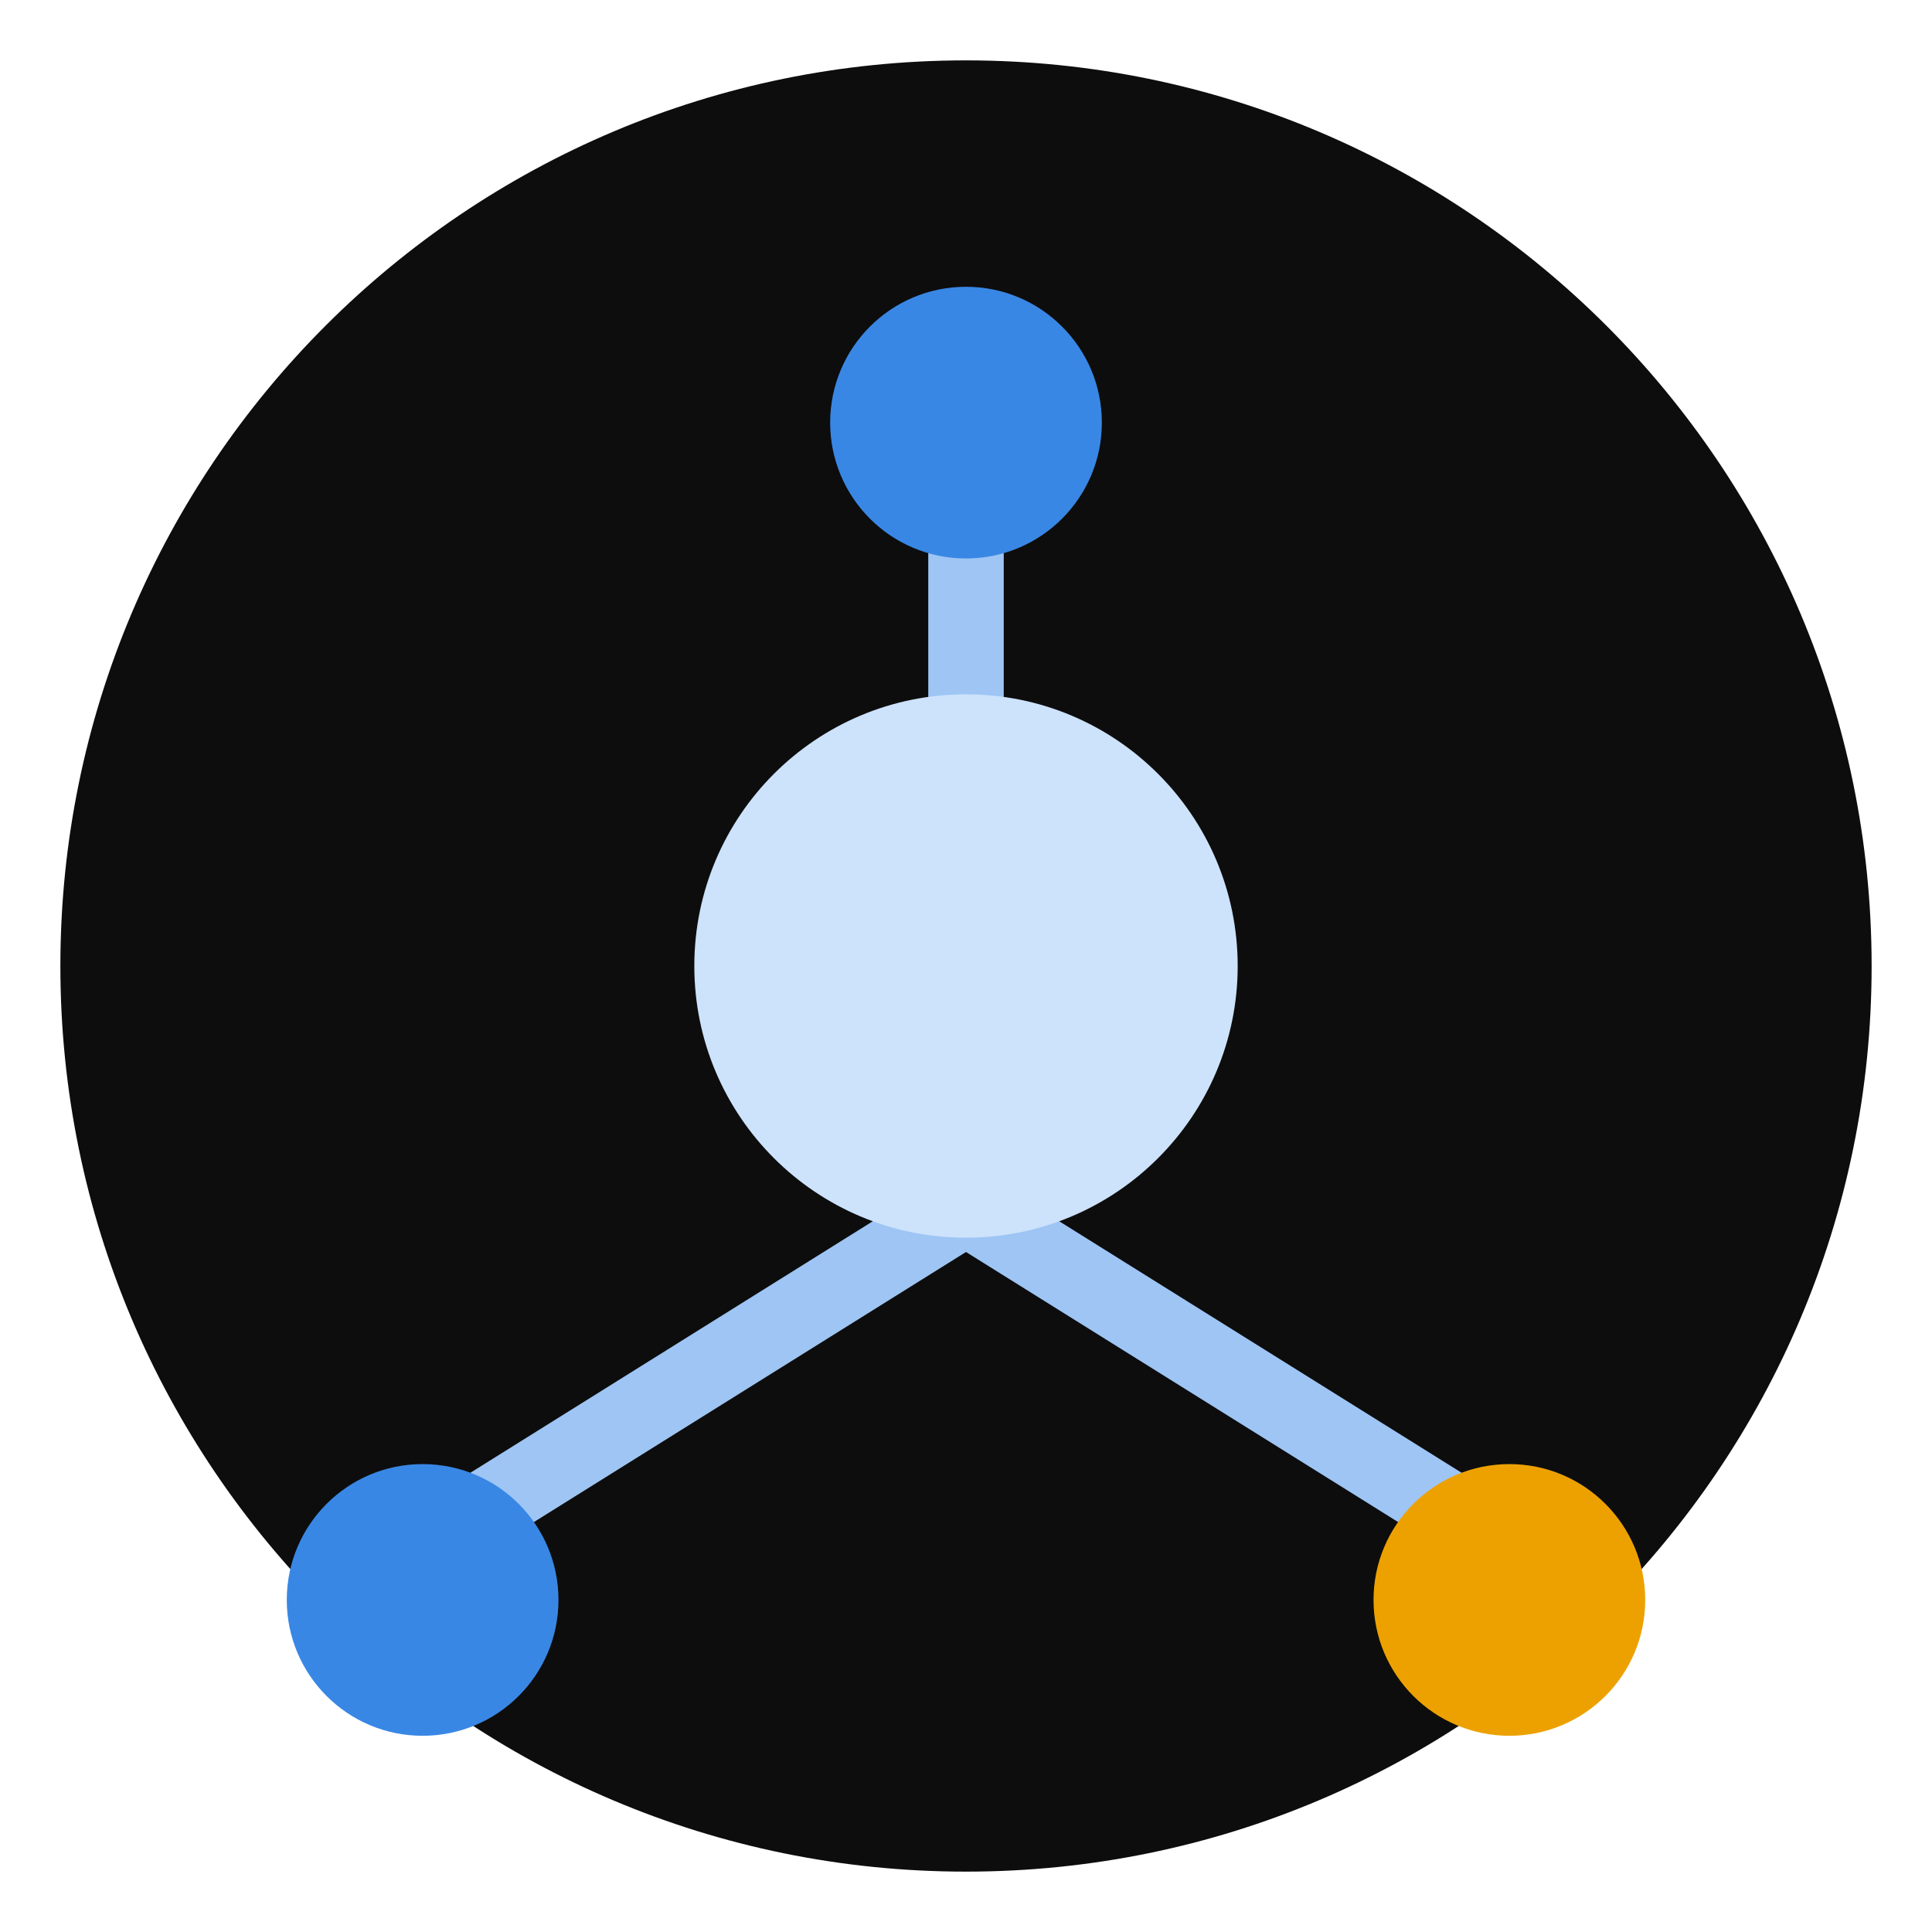
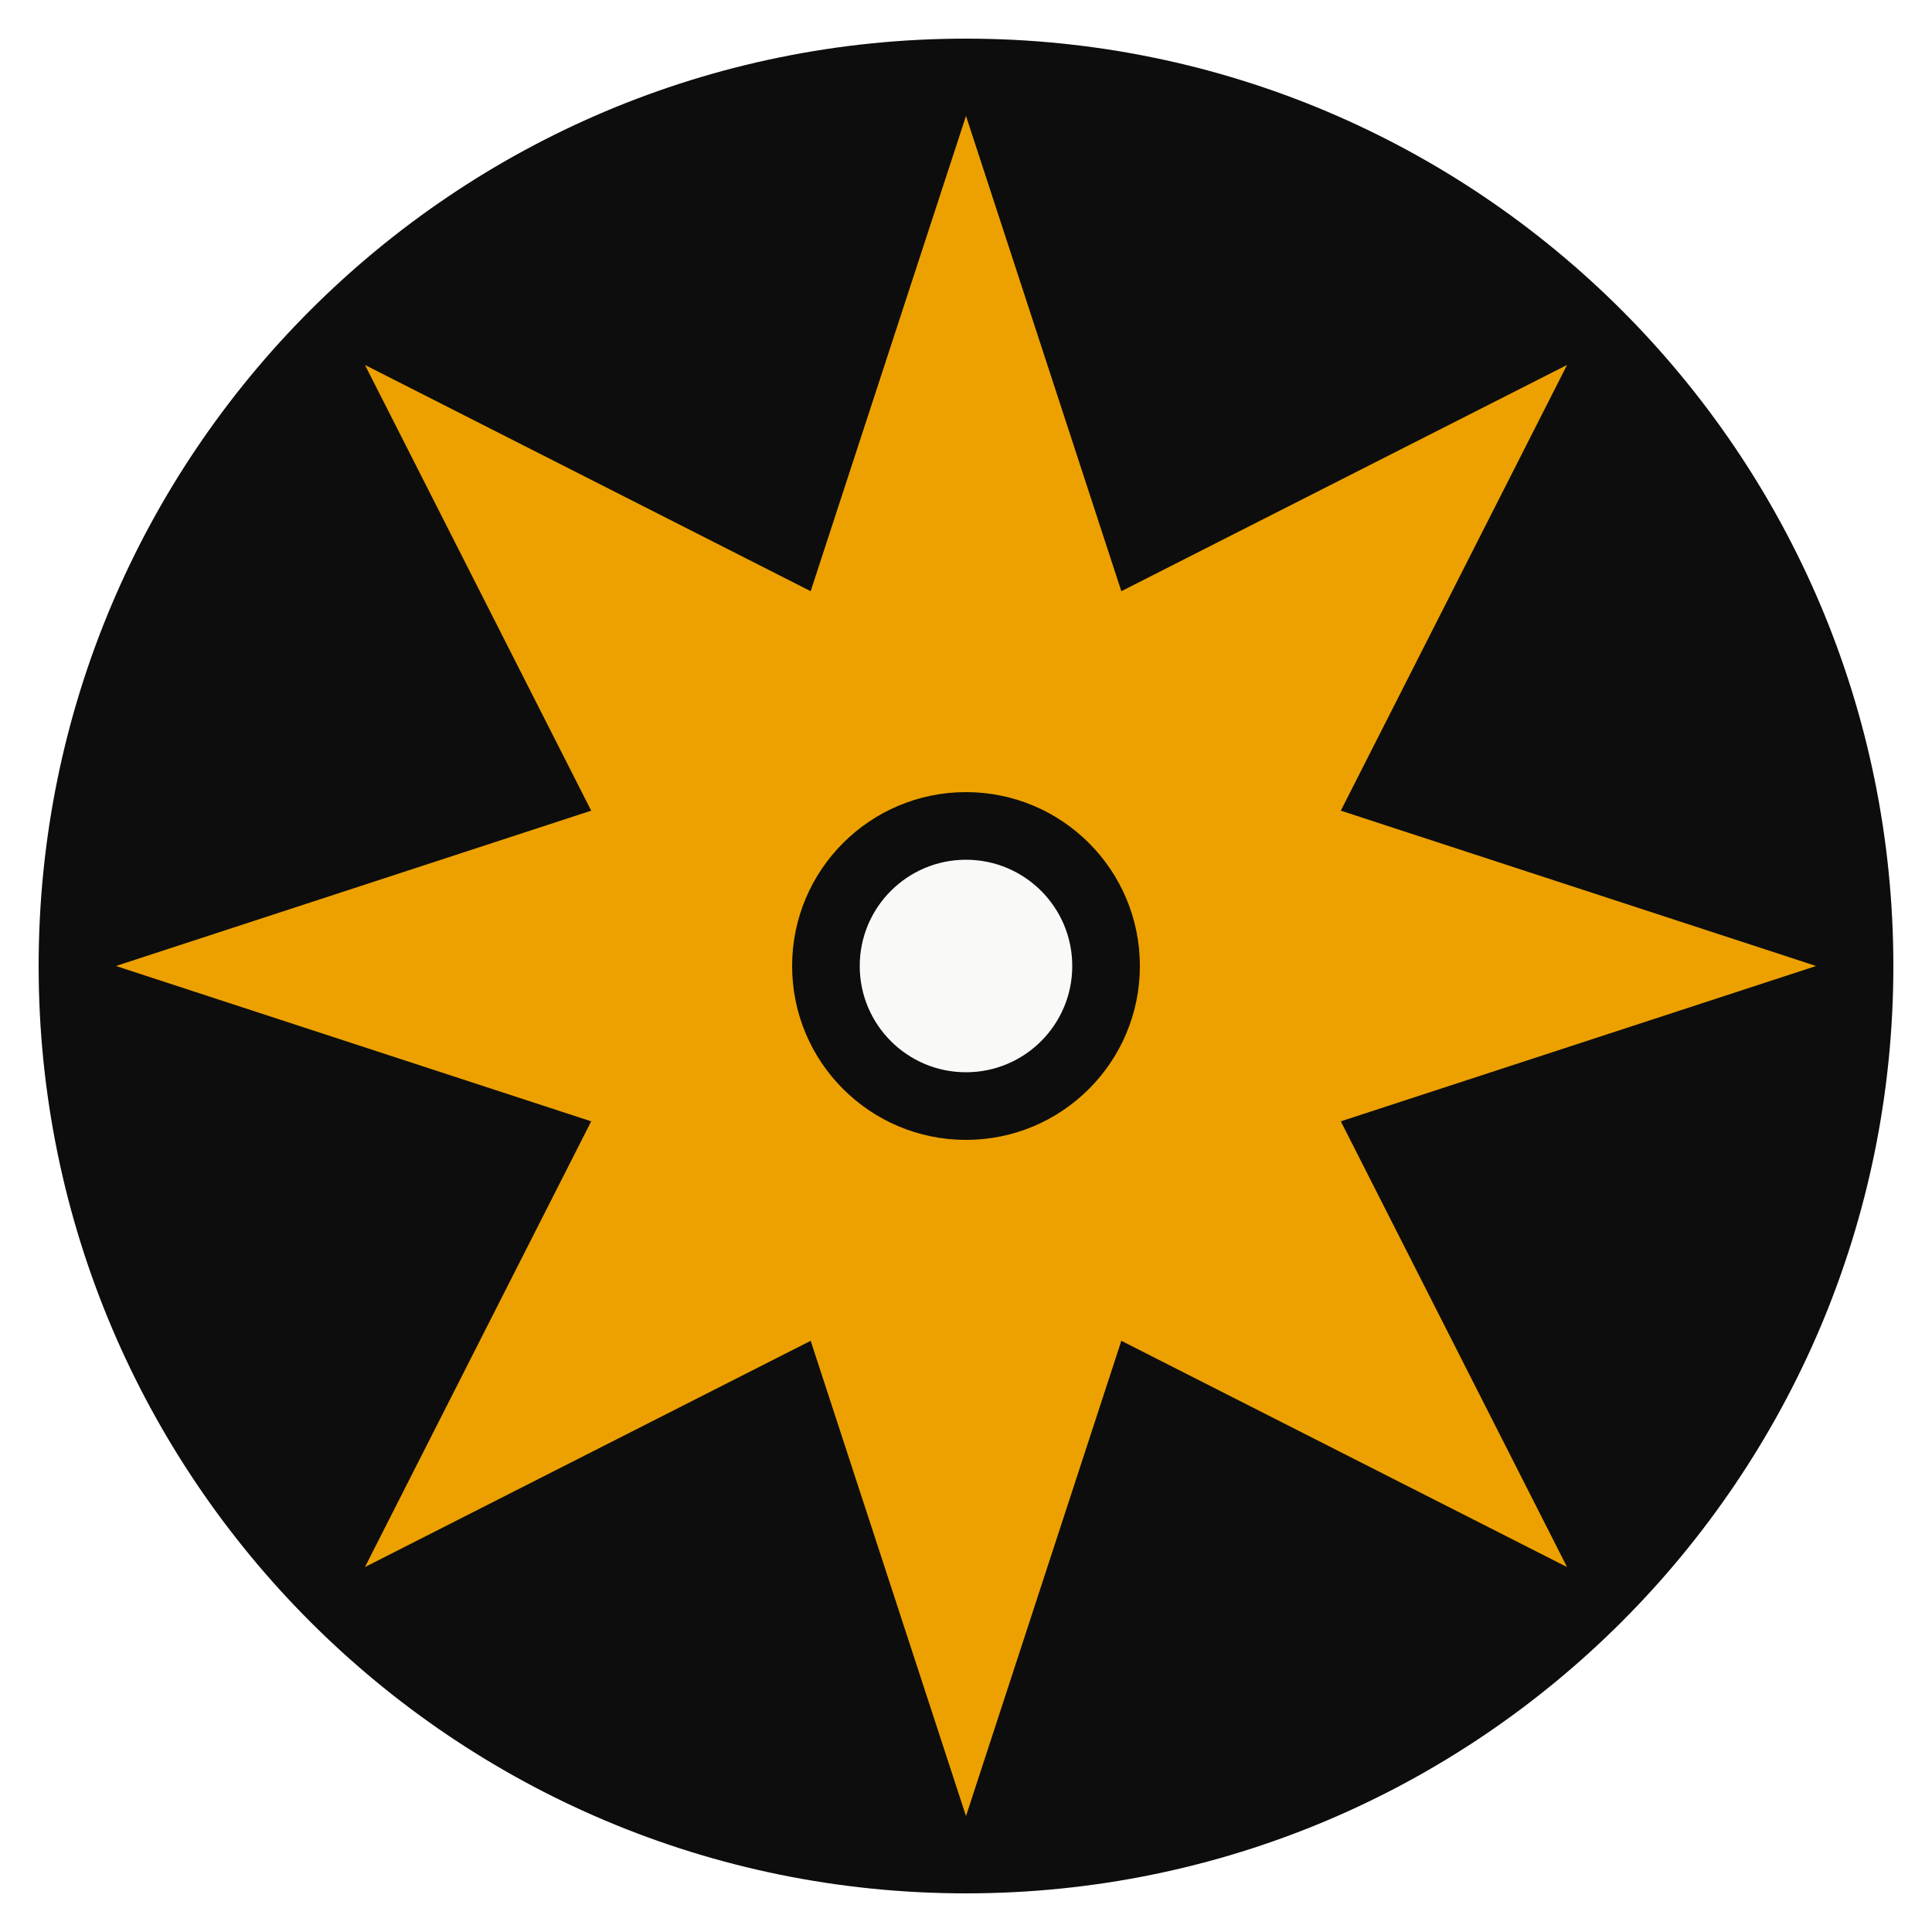
- <svg xmlns="http://www.w3.org/2000/svg" viewBox="0 0 64 64">
-   <circle cx="32" cy="32" r="30" fill="#0d0d0d" />
-   <line x1="32" y1="10" x2="32" y2="24" stroke="#9ec5f4" stroke-width="2.5" />
-   <line x1="32" y1="40" x2="16" y2="50" stroke="#9ec5f4" stroke-width="2.5" />
-   <line x1="32" y1="40" x2="48" y2="50" stroke="#9ec5f4" stroke-width="2.5" />
-   <circle cx="32" cy="32" r="9" fill="#cde2fb" />
-   <circle cx="32" cy="14" r="4.5" fill="#3987e5" />
-   <circle cx="14" cy="53" r="4.5" fill="#3987e5" />
-   <circle cx="50" cy="53" r="4.5" fill="#eda100" />
+ <svg xmlns="http://www.w3.org/2000/svg" viewBox="0 0 100 100">
+   <circle cx="50" cy="50" r="48" fill="#0d0d0d" />
+   <polygon points="50.00,6.00 58.04,30.60 81.11,18.89 69.40,41.96 94.00,50.00 69.40,58.04 81.11,81.11 58.04,69.40 50.00,94.00 41.96,69.40 18.89,81.11 30.60,58.04 6.00,50.00 30.60,41.96 18.89,18.89 41.96,30.60" fill="#eda100" />
+   <circle cx="50" cy="50" r="9" fill="#0d0d0d" />
+   <circle cx="50" cy="50" r="5.5" fill="#f9f9f7" />
</svg>
